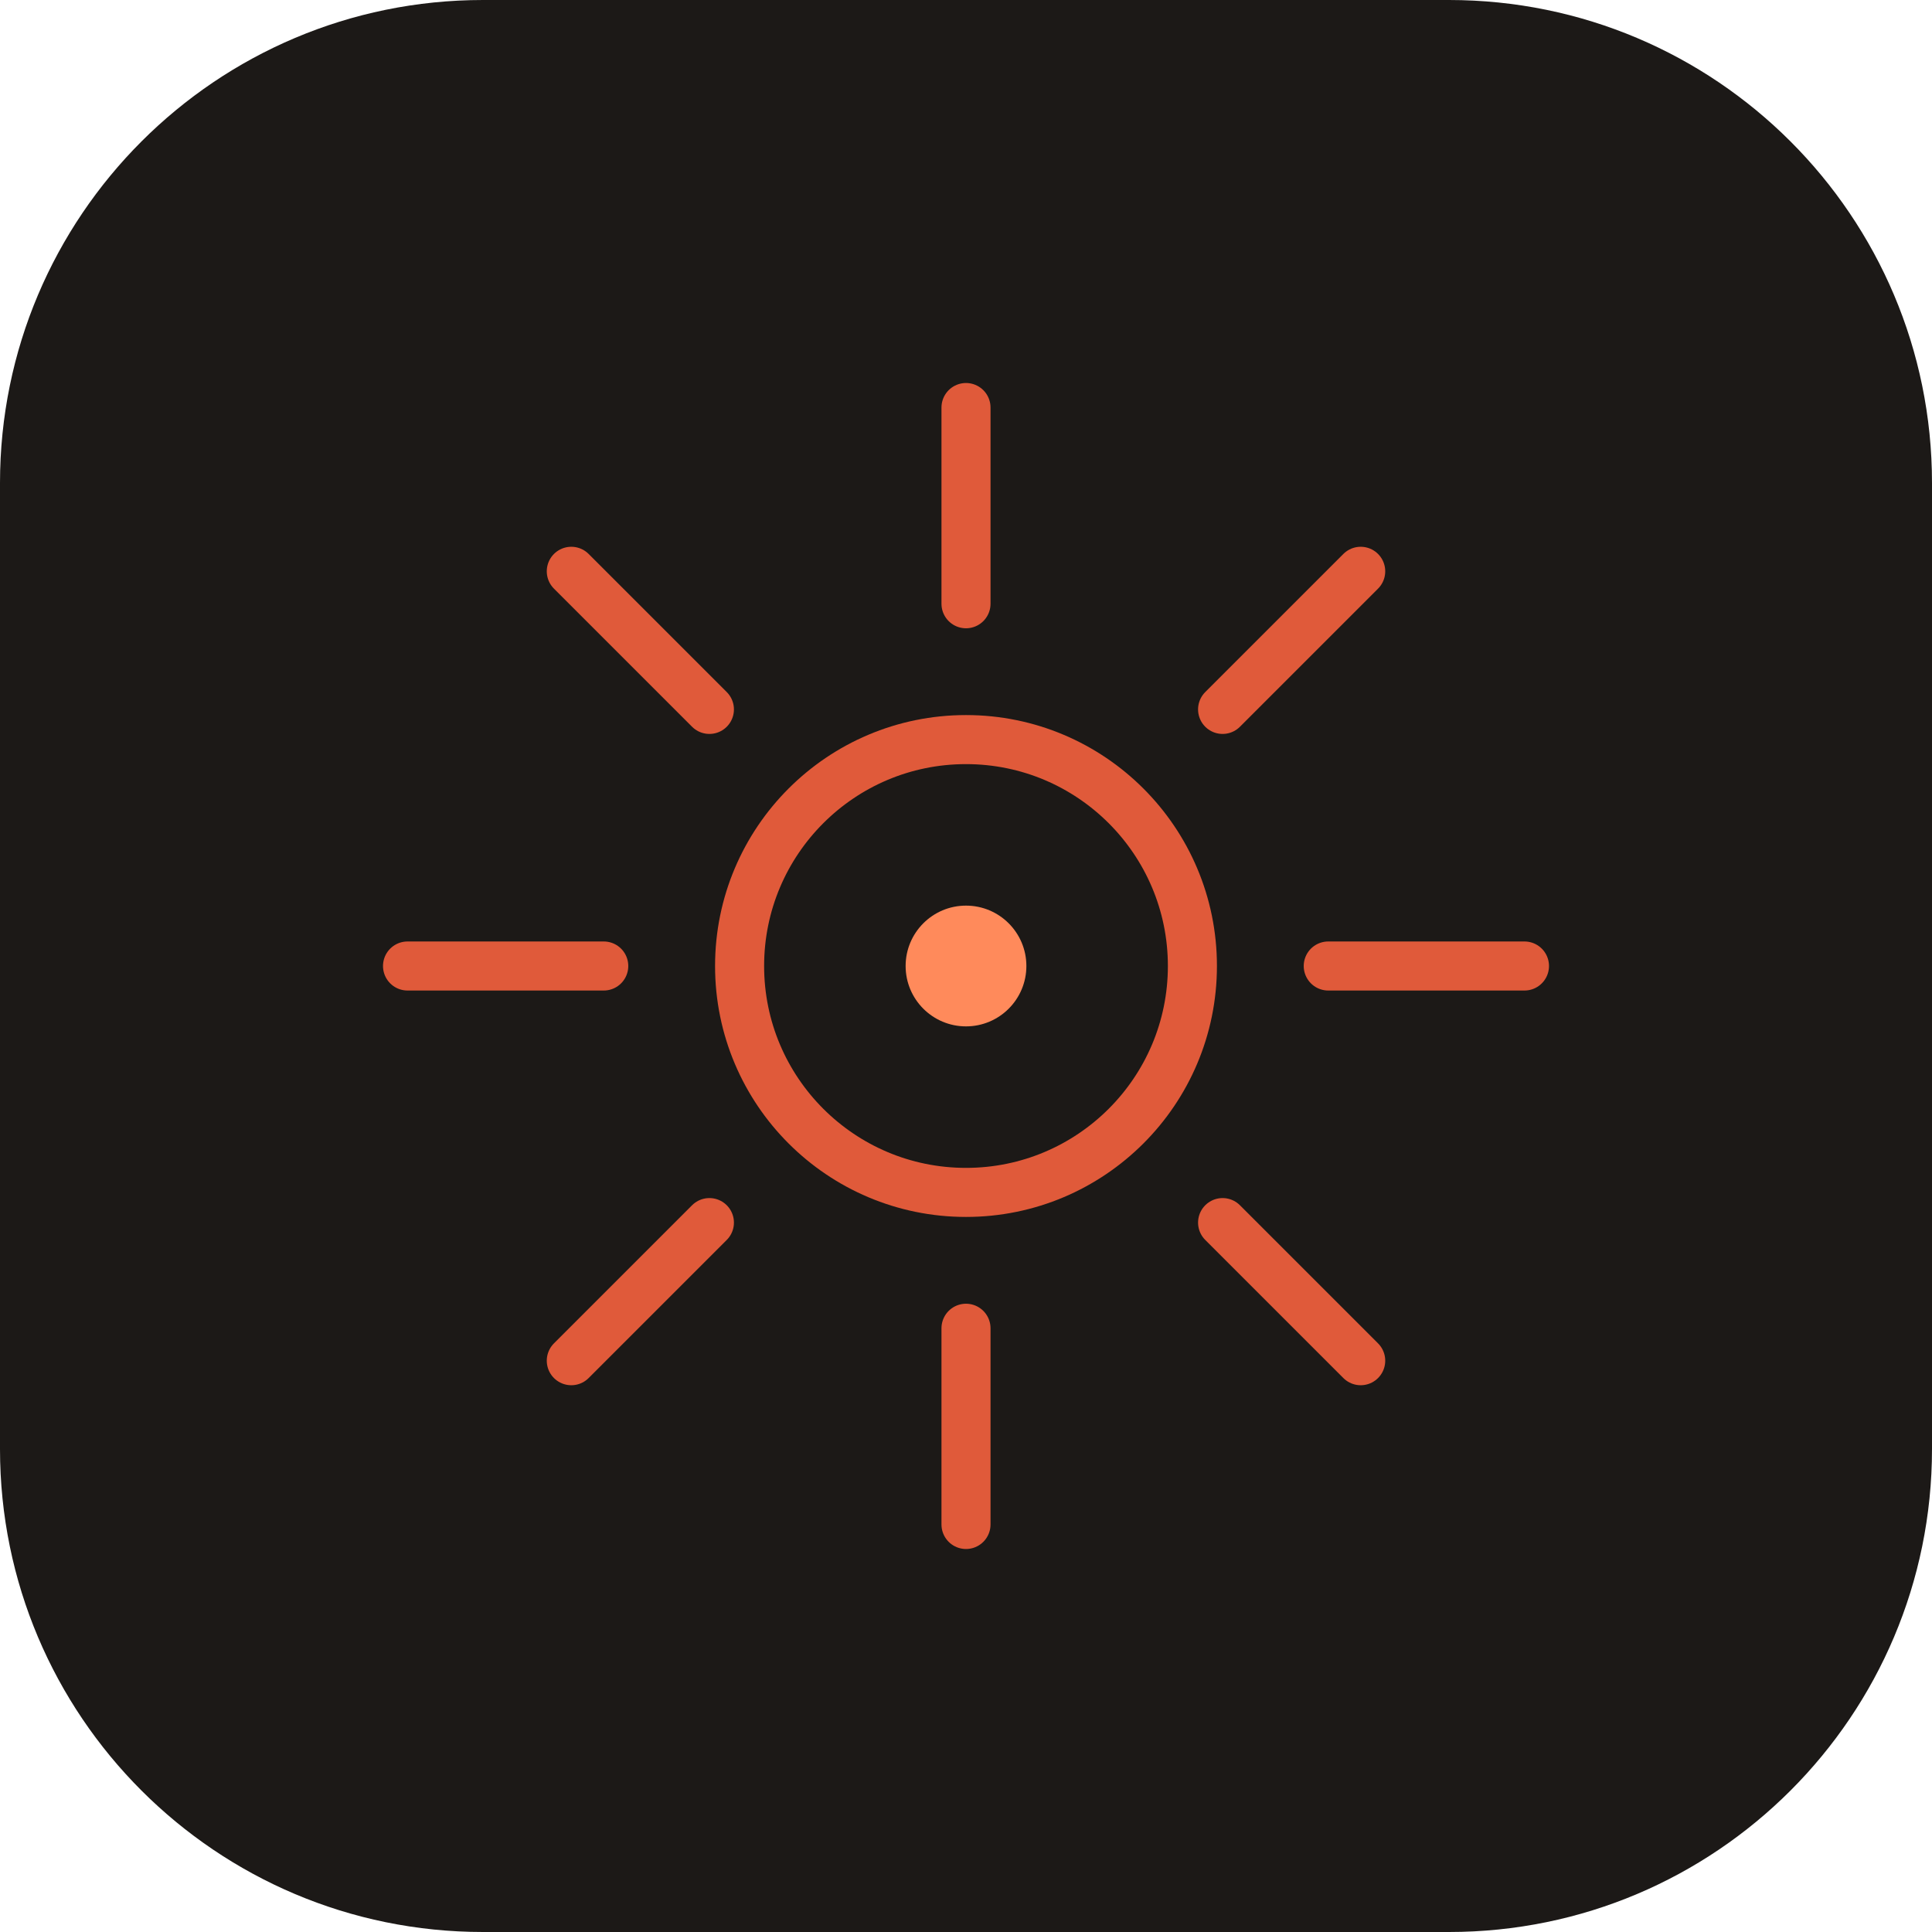
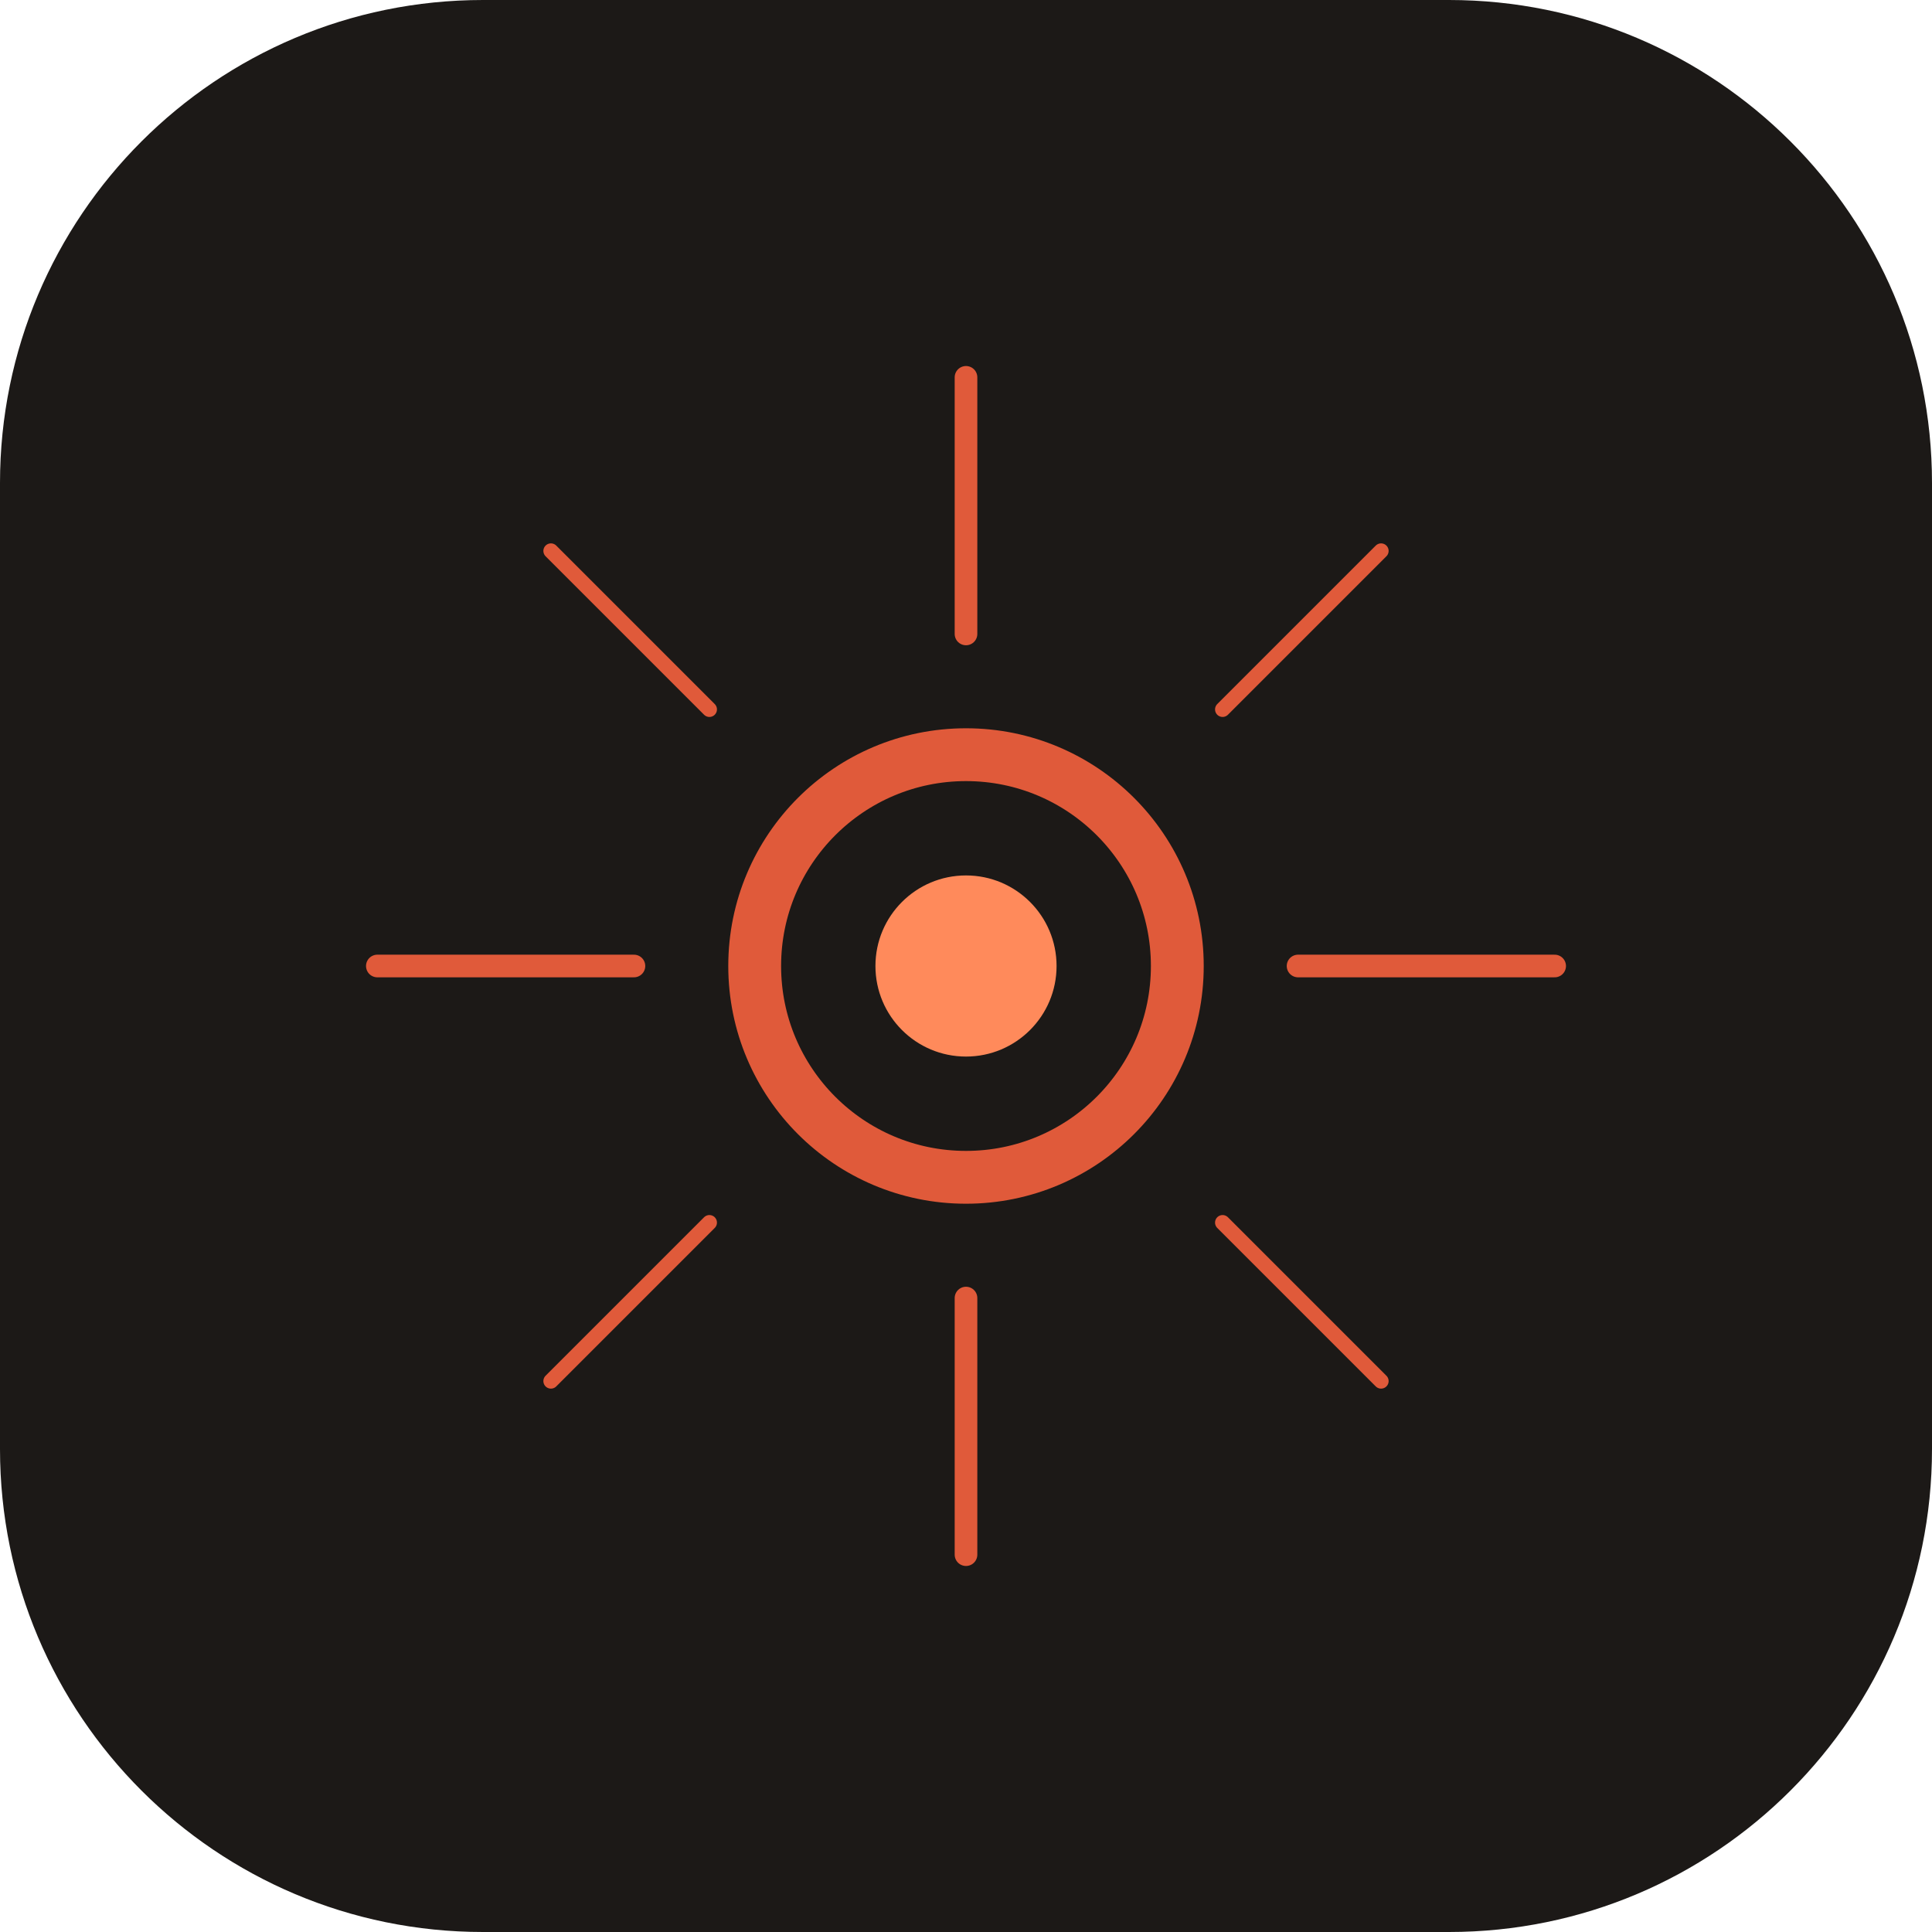
<svg xmlns="http://www.w3.org/2000/svg" width="256" height="256" viewBox="0 0 256 256" fill="none">
  <rect width="256" height="256" rx="64" fill="#1C1917" />
-   <g transform="translate(128 128)" stroke="#E05A3A" stroke-width="6.5" stroke-linecap="round" stroke-linejoin="round">
-     <path d="M0 -74V-48" />
-     <path d="M0 48V74" />
-     <path d="M-74 0H-48" />
-     <path d="M48 0H74" />
-     <path d="M-52.3 -52.3L-34 -34" />
-     <path d="M34 34L52.3 52.3" />
-     <path d="M52.3 -52.3L34 -34" />
-     <path d="M-34 34L-52.3 52.3" />
-     <circle r="30" />
+   <g transform="translate(128 128)" stroke-linecap="round" stroke-linejoin="round">
+     <g stroke="#E05A3A" stroke-width="3">
+       <path d="M0 -78V-44" />
+       <path d="M0 44V78" />
+       <path d="M-78 0H-44" />
+       <path d="M44 0H78" />
+     </g>
+     <g stroke="#E05A3A" stroke-width="2">
+       <path d="M-55 -55L-34 -34" />
+       <path d="M34 34L55 55" />
+       <path d="M55 -55L34 -34" />
+       <path d="M-34 34L-55 55" />
+     </g>
+     <circle r="28" stroke="#E05A3A" stroke-width="7" fill="none" />
  </g>
-   <circle cx="128" cy="128" r="8" fill="#FF8A5B" />
+   <circle cx="128" cy="128" r="12" fill="#FF8A5B" />
</svg>
